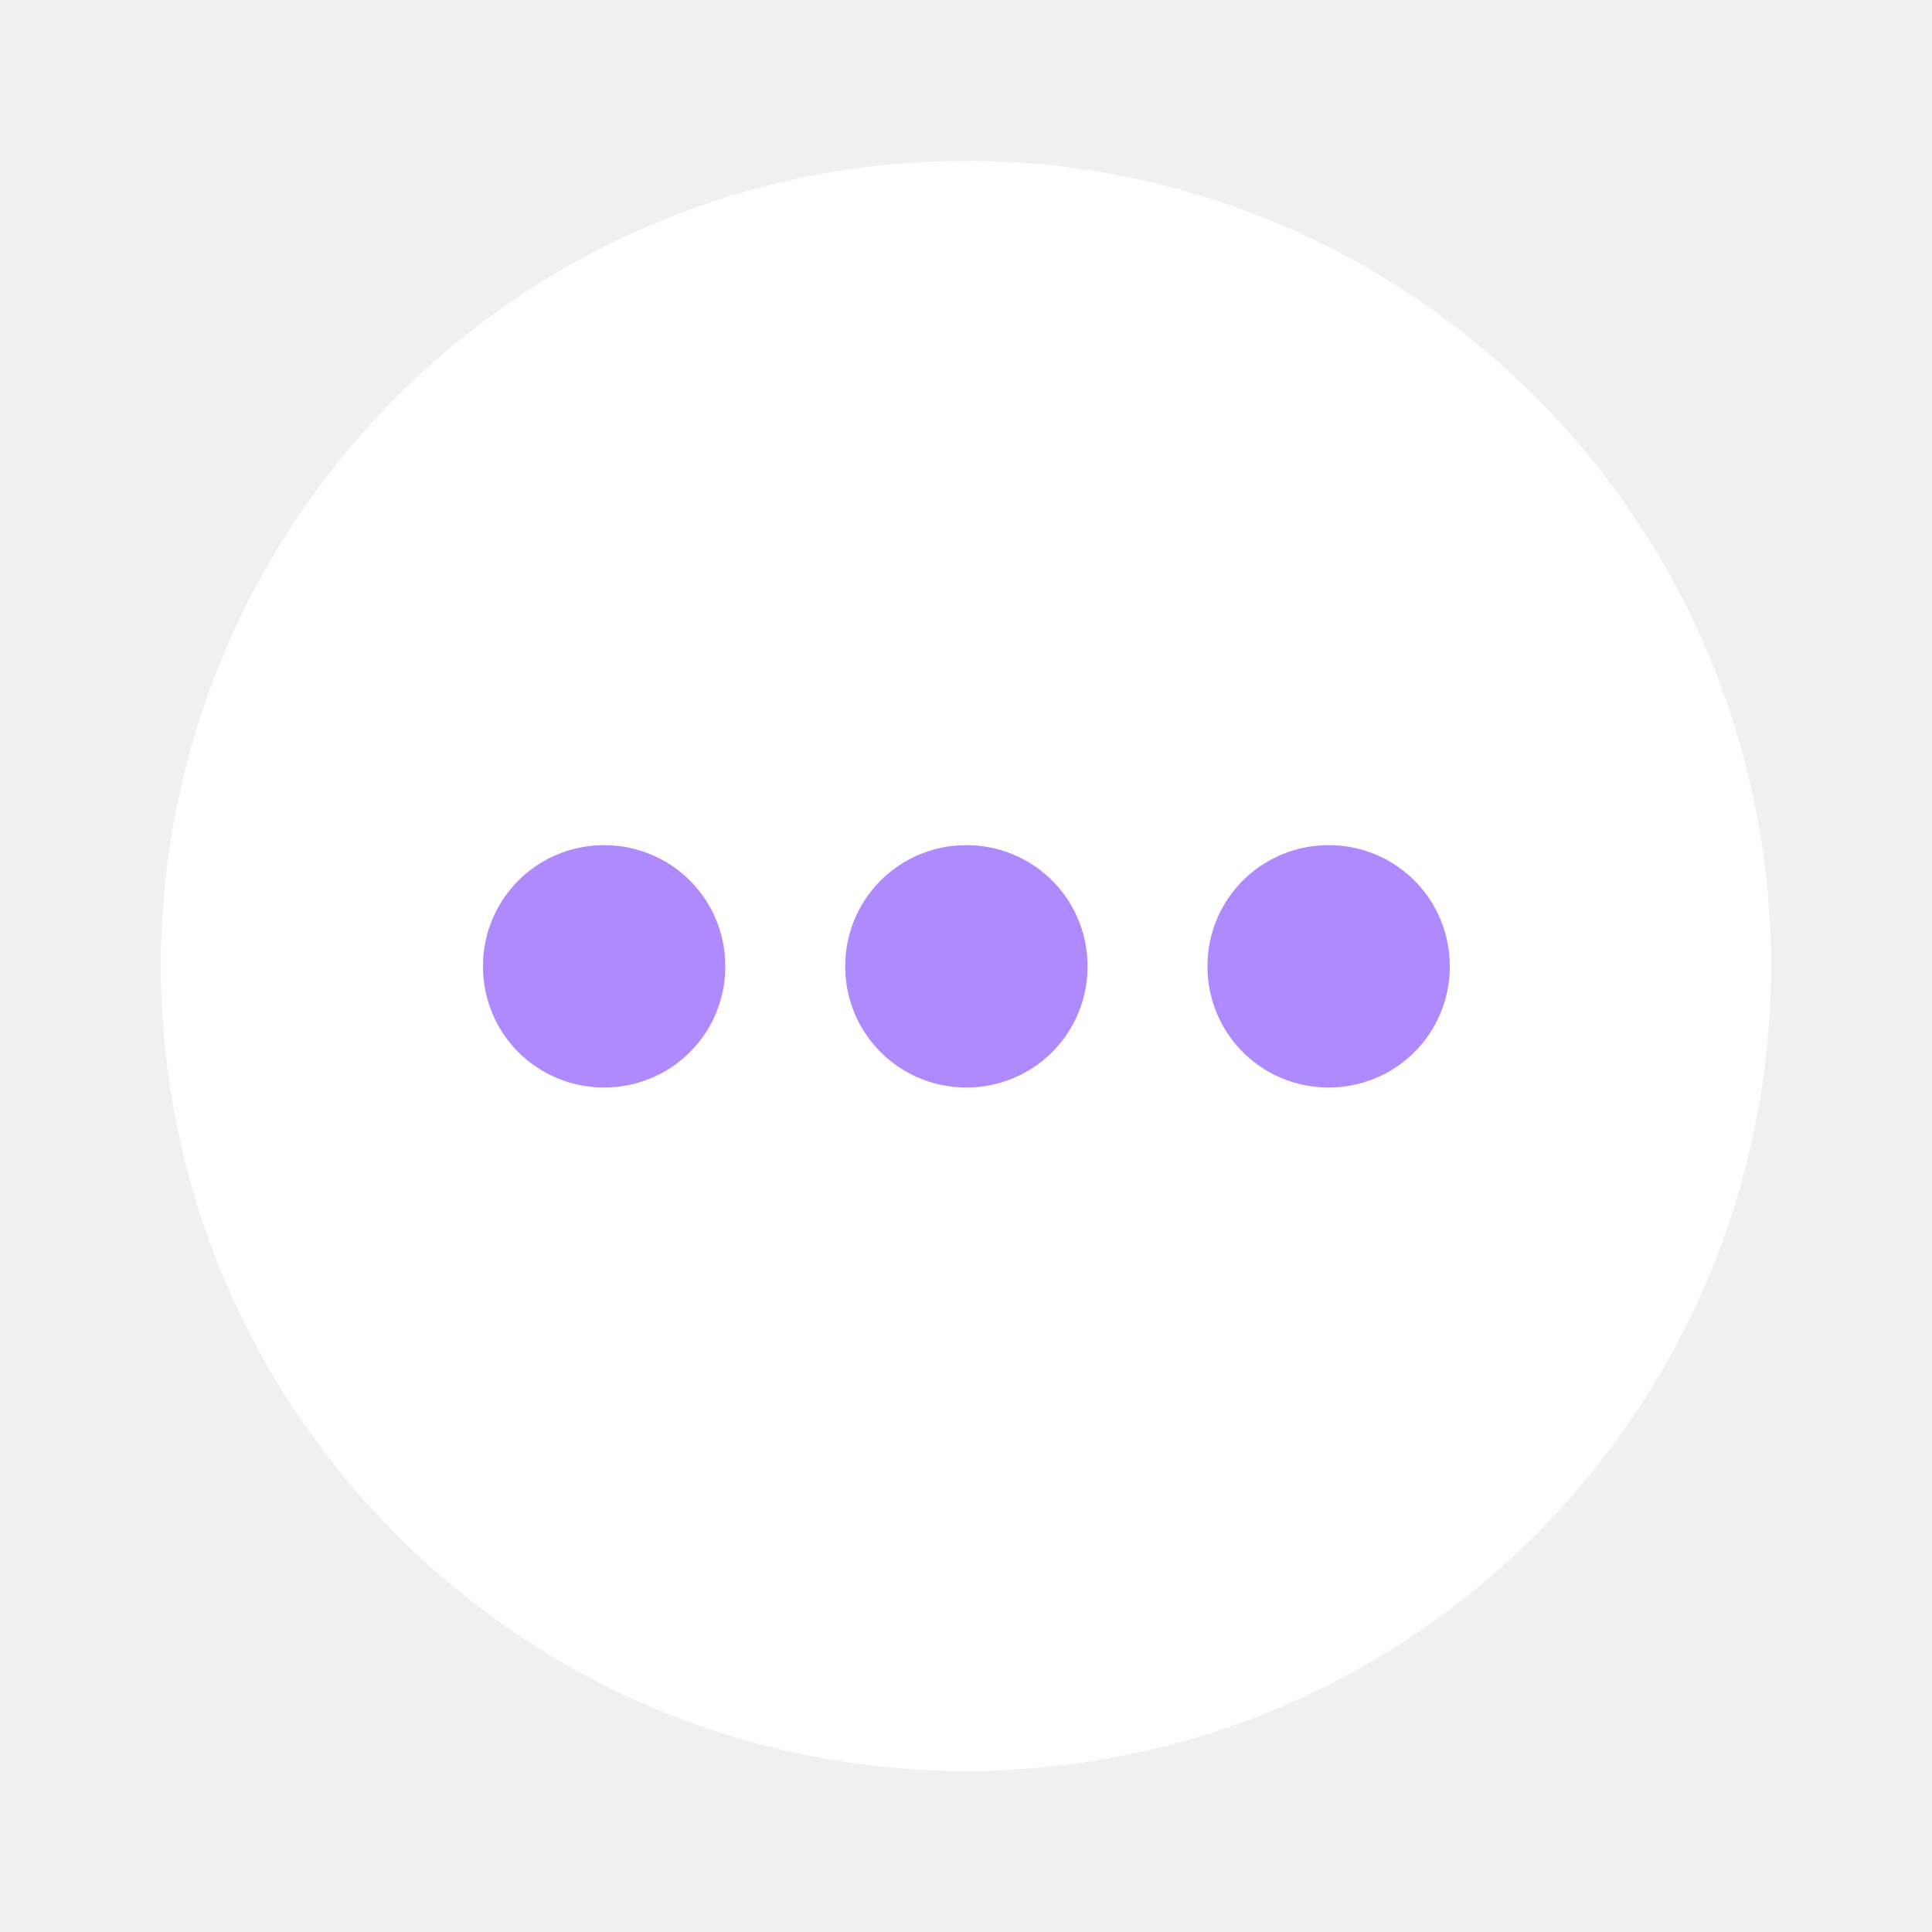
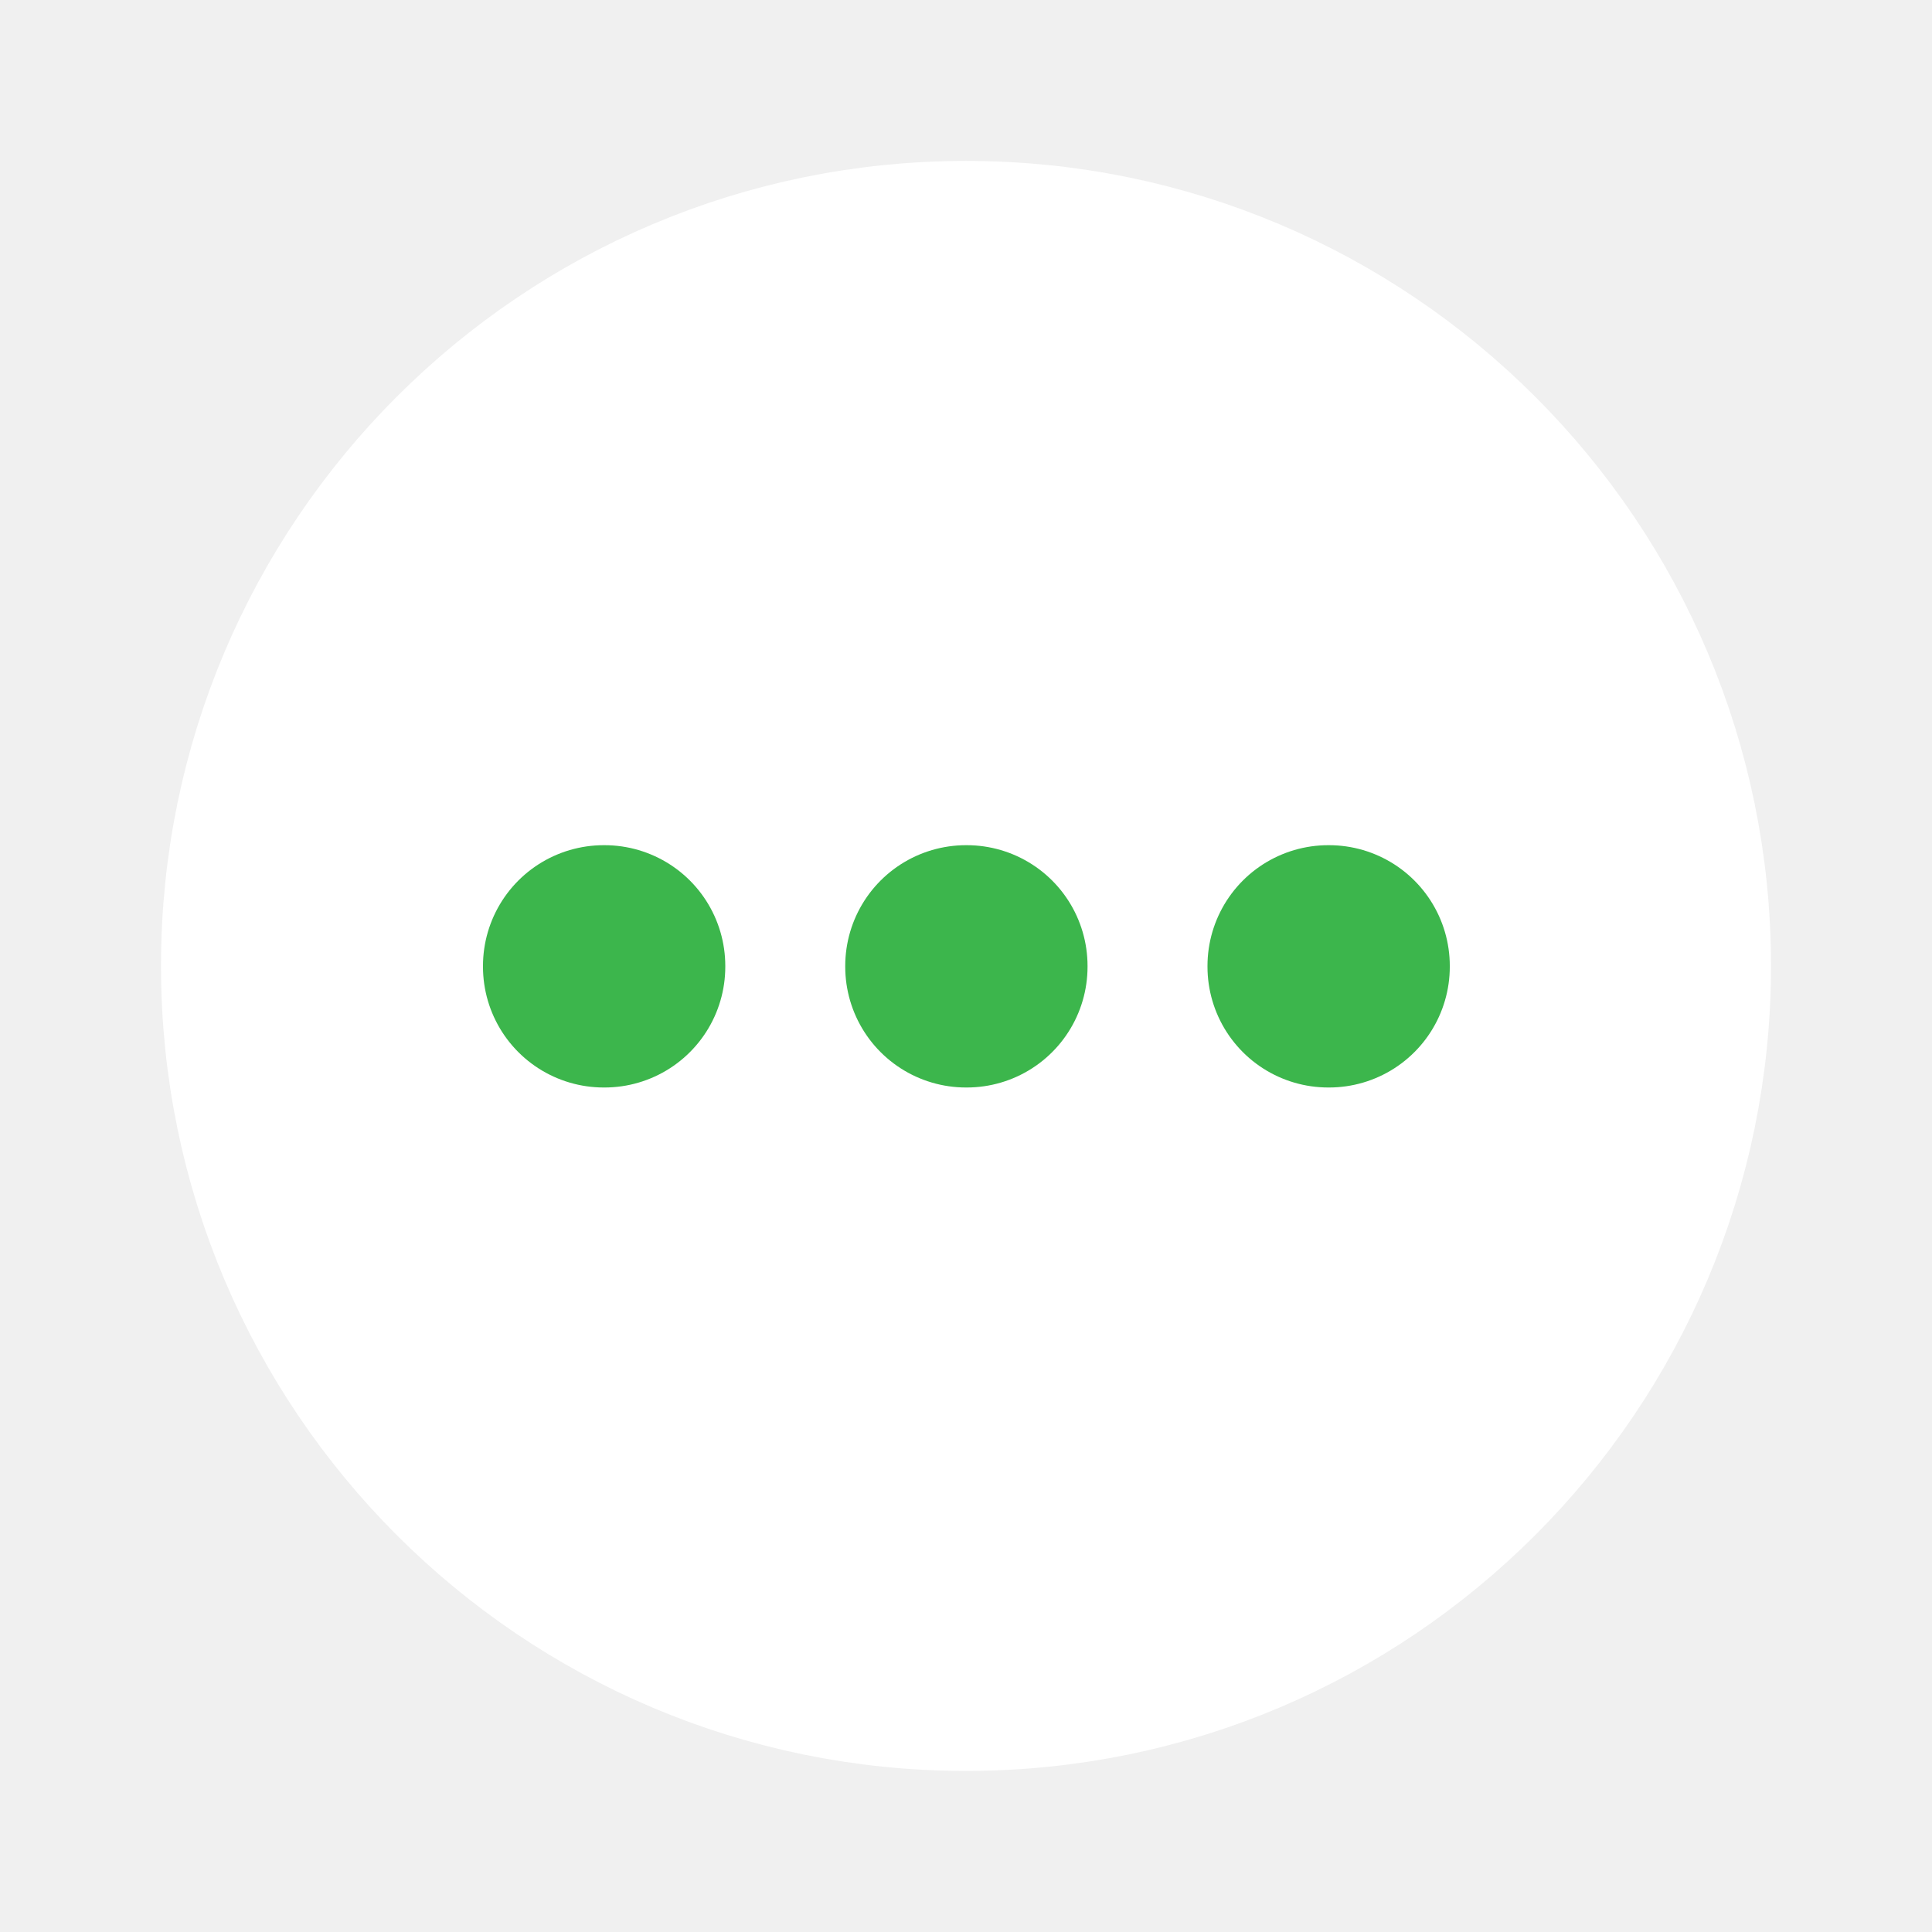
<svg xmlns="http://www.w3.org/2000/svg" width="24" height="24" viewBox="0 0 24 24" fill="none">
  <g clip-path="url(#clip0_429_3583)">
    <circle cx="12" cy="11.999" r="9" fill="white" stroke="white" stroke-width="2" stroke-linecap="round" stroke-linejoin="round" />
-     <rect x="12.01" y="11.999" width="0.01" height="0.01" transform="rotate(90 12.0098 11.999)" stroke="#AF8AFF" stroke-width="3" stroke-linejoin="round" />
-     <rect x="16.51" y="11.999" width="0.01" height="0.01" transform="rotate(90 16.5098 11.999)" stroke="#AF8AFF" stroke-width="3" stroke-linejoin="round" />
-     <rect x="7.51" y="11.999" width="0.01" height="0.01" transform="rotate(90 7.50977 11.999)" stroke="#AF8AFF" stroke-width="3" stroke-linejoin="round" />
+     <rect x="12.01" y="11.999" width="0.01" height="0.01" transform="rotate(90 12.0098 11.999)" stroke="#3CB64C" stroke-width="3" stroke-linejoin="round" />
+     <rect x="16.51" y="11.999" width="0.01" height="0.01" transform="rotate(90 16.5098 11.999)" stroke="#3CB64C" stroke-width="3" stroke-linejoin="round" />
+     <rect x="7.51" y="11.999" width="0.01" height="0.01" transform="rotate(90 7.50977 11.999)" stroke="#3CB64C" stroke-width="3" stroke-linejoin="round" />
  </g>
  <defs>
    <clipPath id="clip0_429_3583">
      <rect width="24" height="24" fill="white" />
    </clipPath>
  </defs>
</svg>
